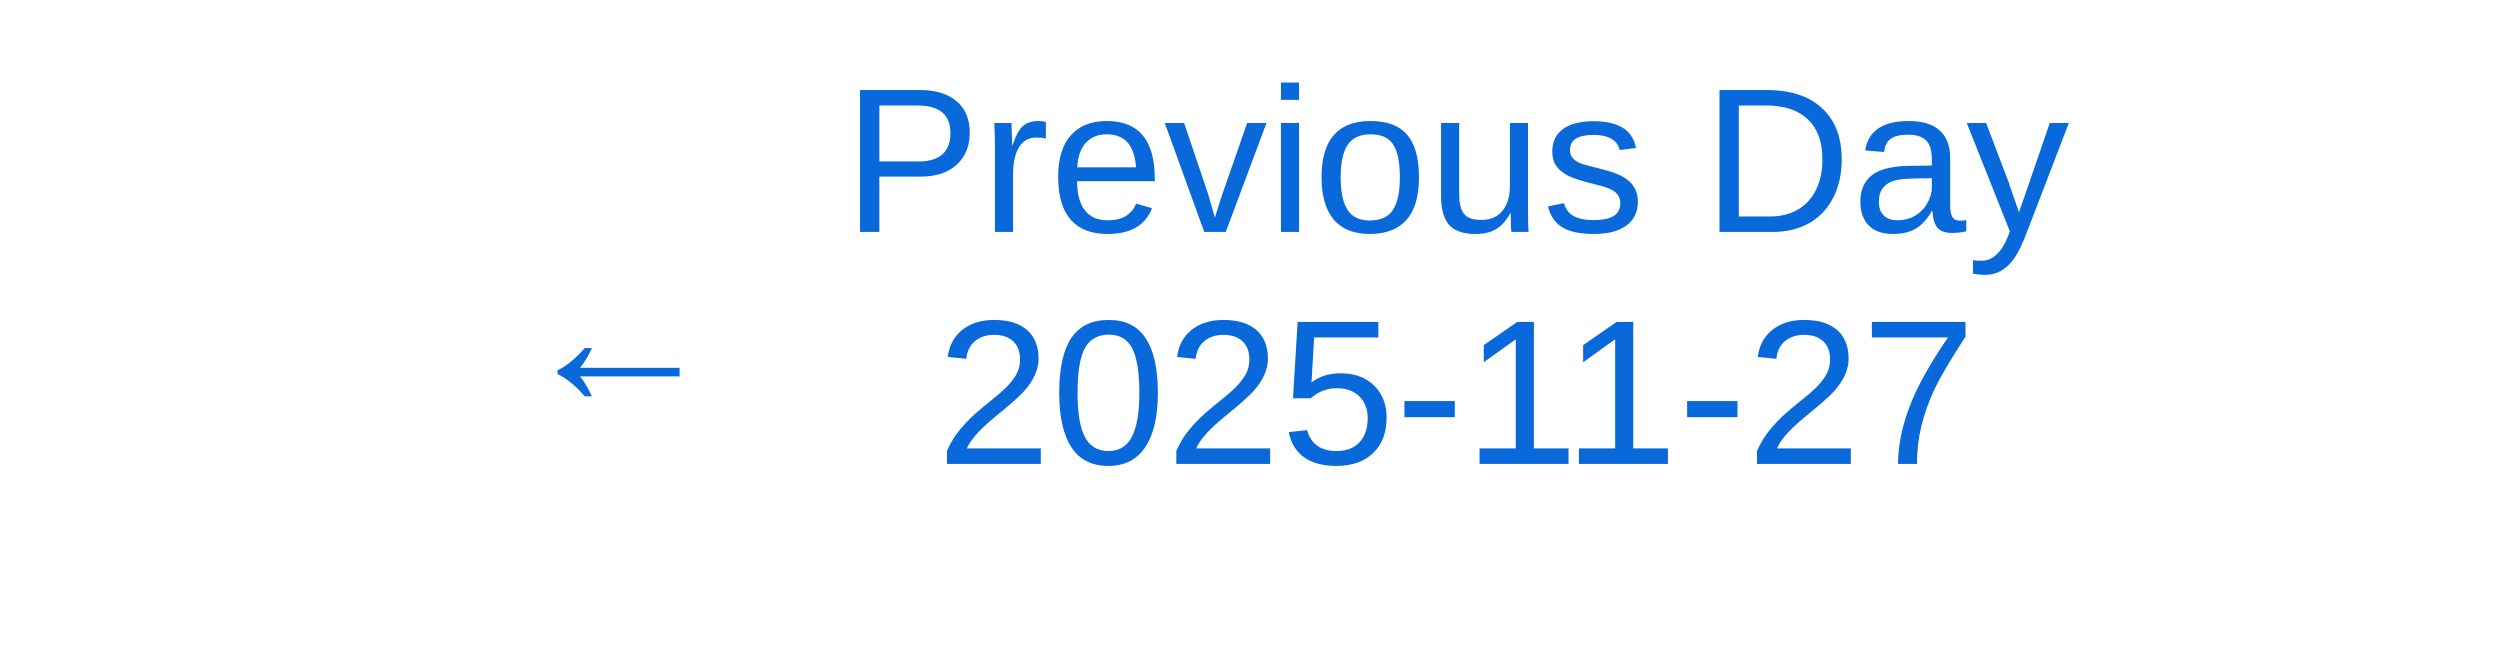
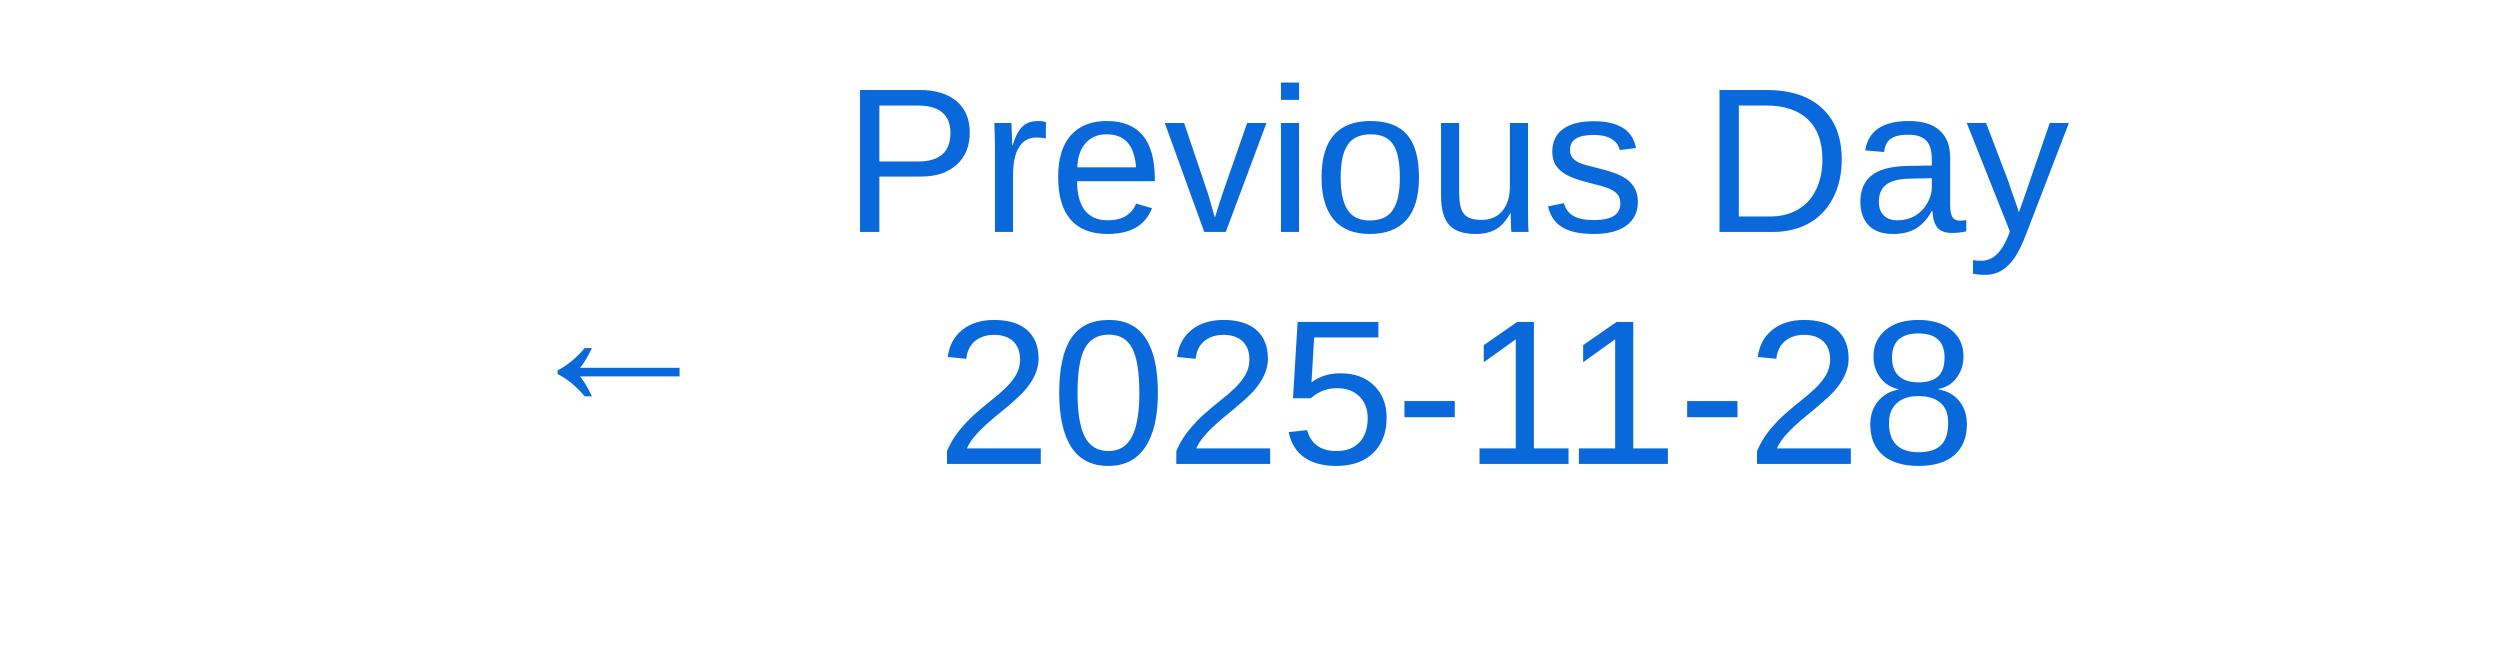
- <svg xmlns="http://www.w3.org/2000/svg" width="194" height="50" viewBox="0 0 194 50" fill="none" role="img" aria-label="Previous Day 2025-11-27">
+ <svg xmlns="http://www.w3.org/2000/svg" width="194" height="50" viewBox="0 0 194 50" fill="none" role="img" aria-label="Previous Day 2025-11-28">
  <rect width="194" height="50" fill="transparent" />
  <text x="48" y="27" text-anchor="middle" dominant-baseline="middle" font-family="'Segoe UI Symbol', 'Apple Symbols', Arial, sans-serif" font-size="16" fill="#0969da">←</text>
  <text x="113.0" y="18" text-anchor="middle" font-family="'Segoe UI Symbol', 'Apple Symbols', Arial, sans-serif" font-size="16" fill="#0969da">Previous Day</text>
-   <text x="113.0" y="36" text-anchor="middle" font-family="'Segoe UI Symbol', 'Apple Symbols', Arial, sans-serif" font-size="16" fill="#0969da">2025-11-27</text>
+   <text x="113.0" y="36" text-anchor="middle" font-family="'Segoe UI Symbol', 'Apple Symbols', Arial, sans-serif" font-size="16" fill="#0969da">2025-11-28</text>
</svg>
